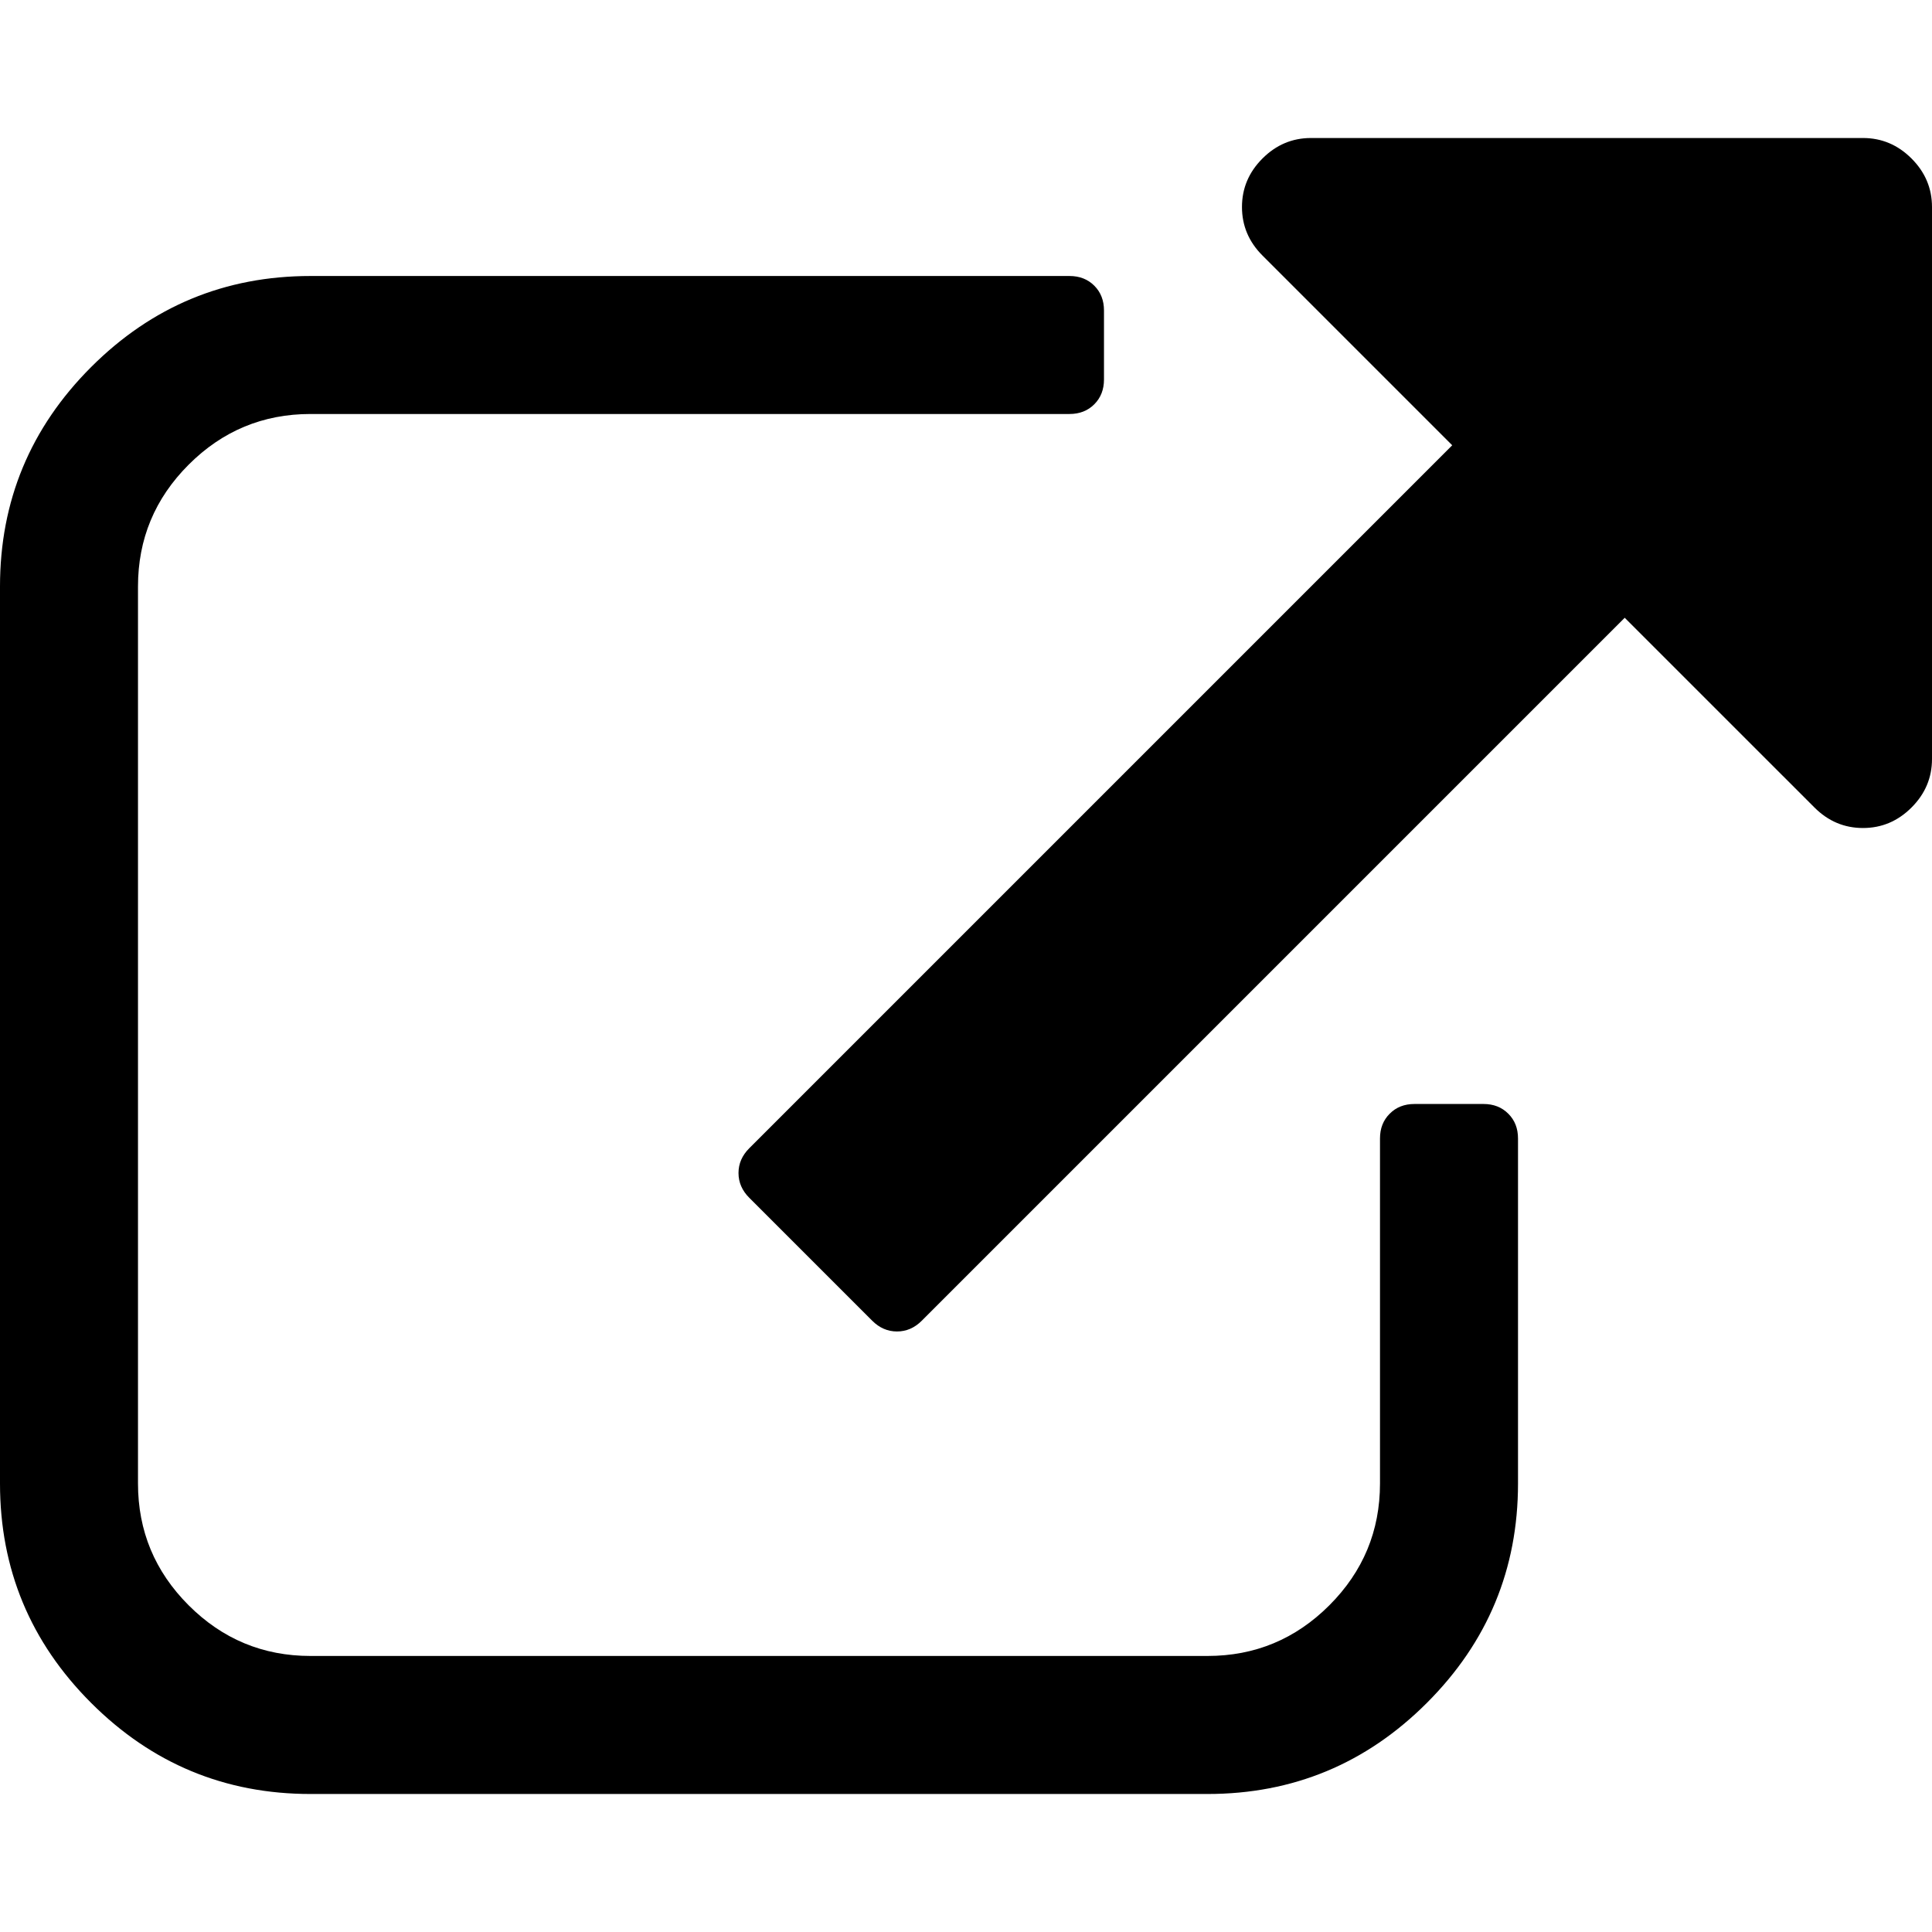
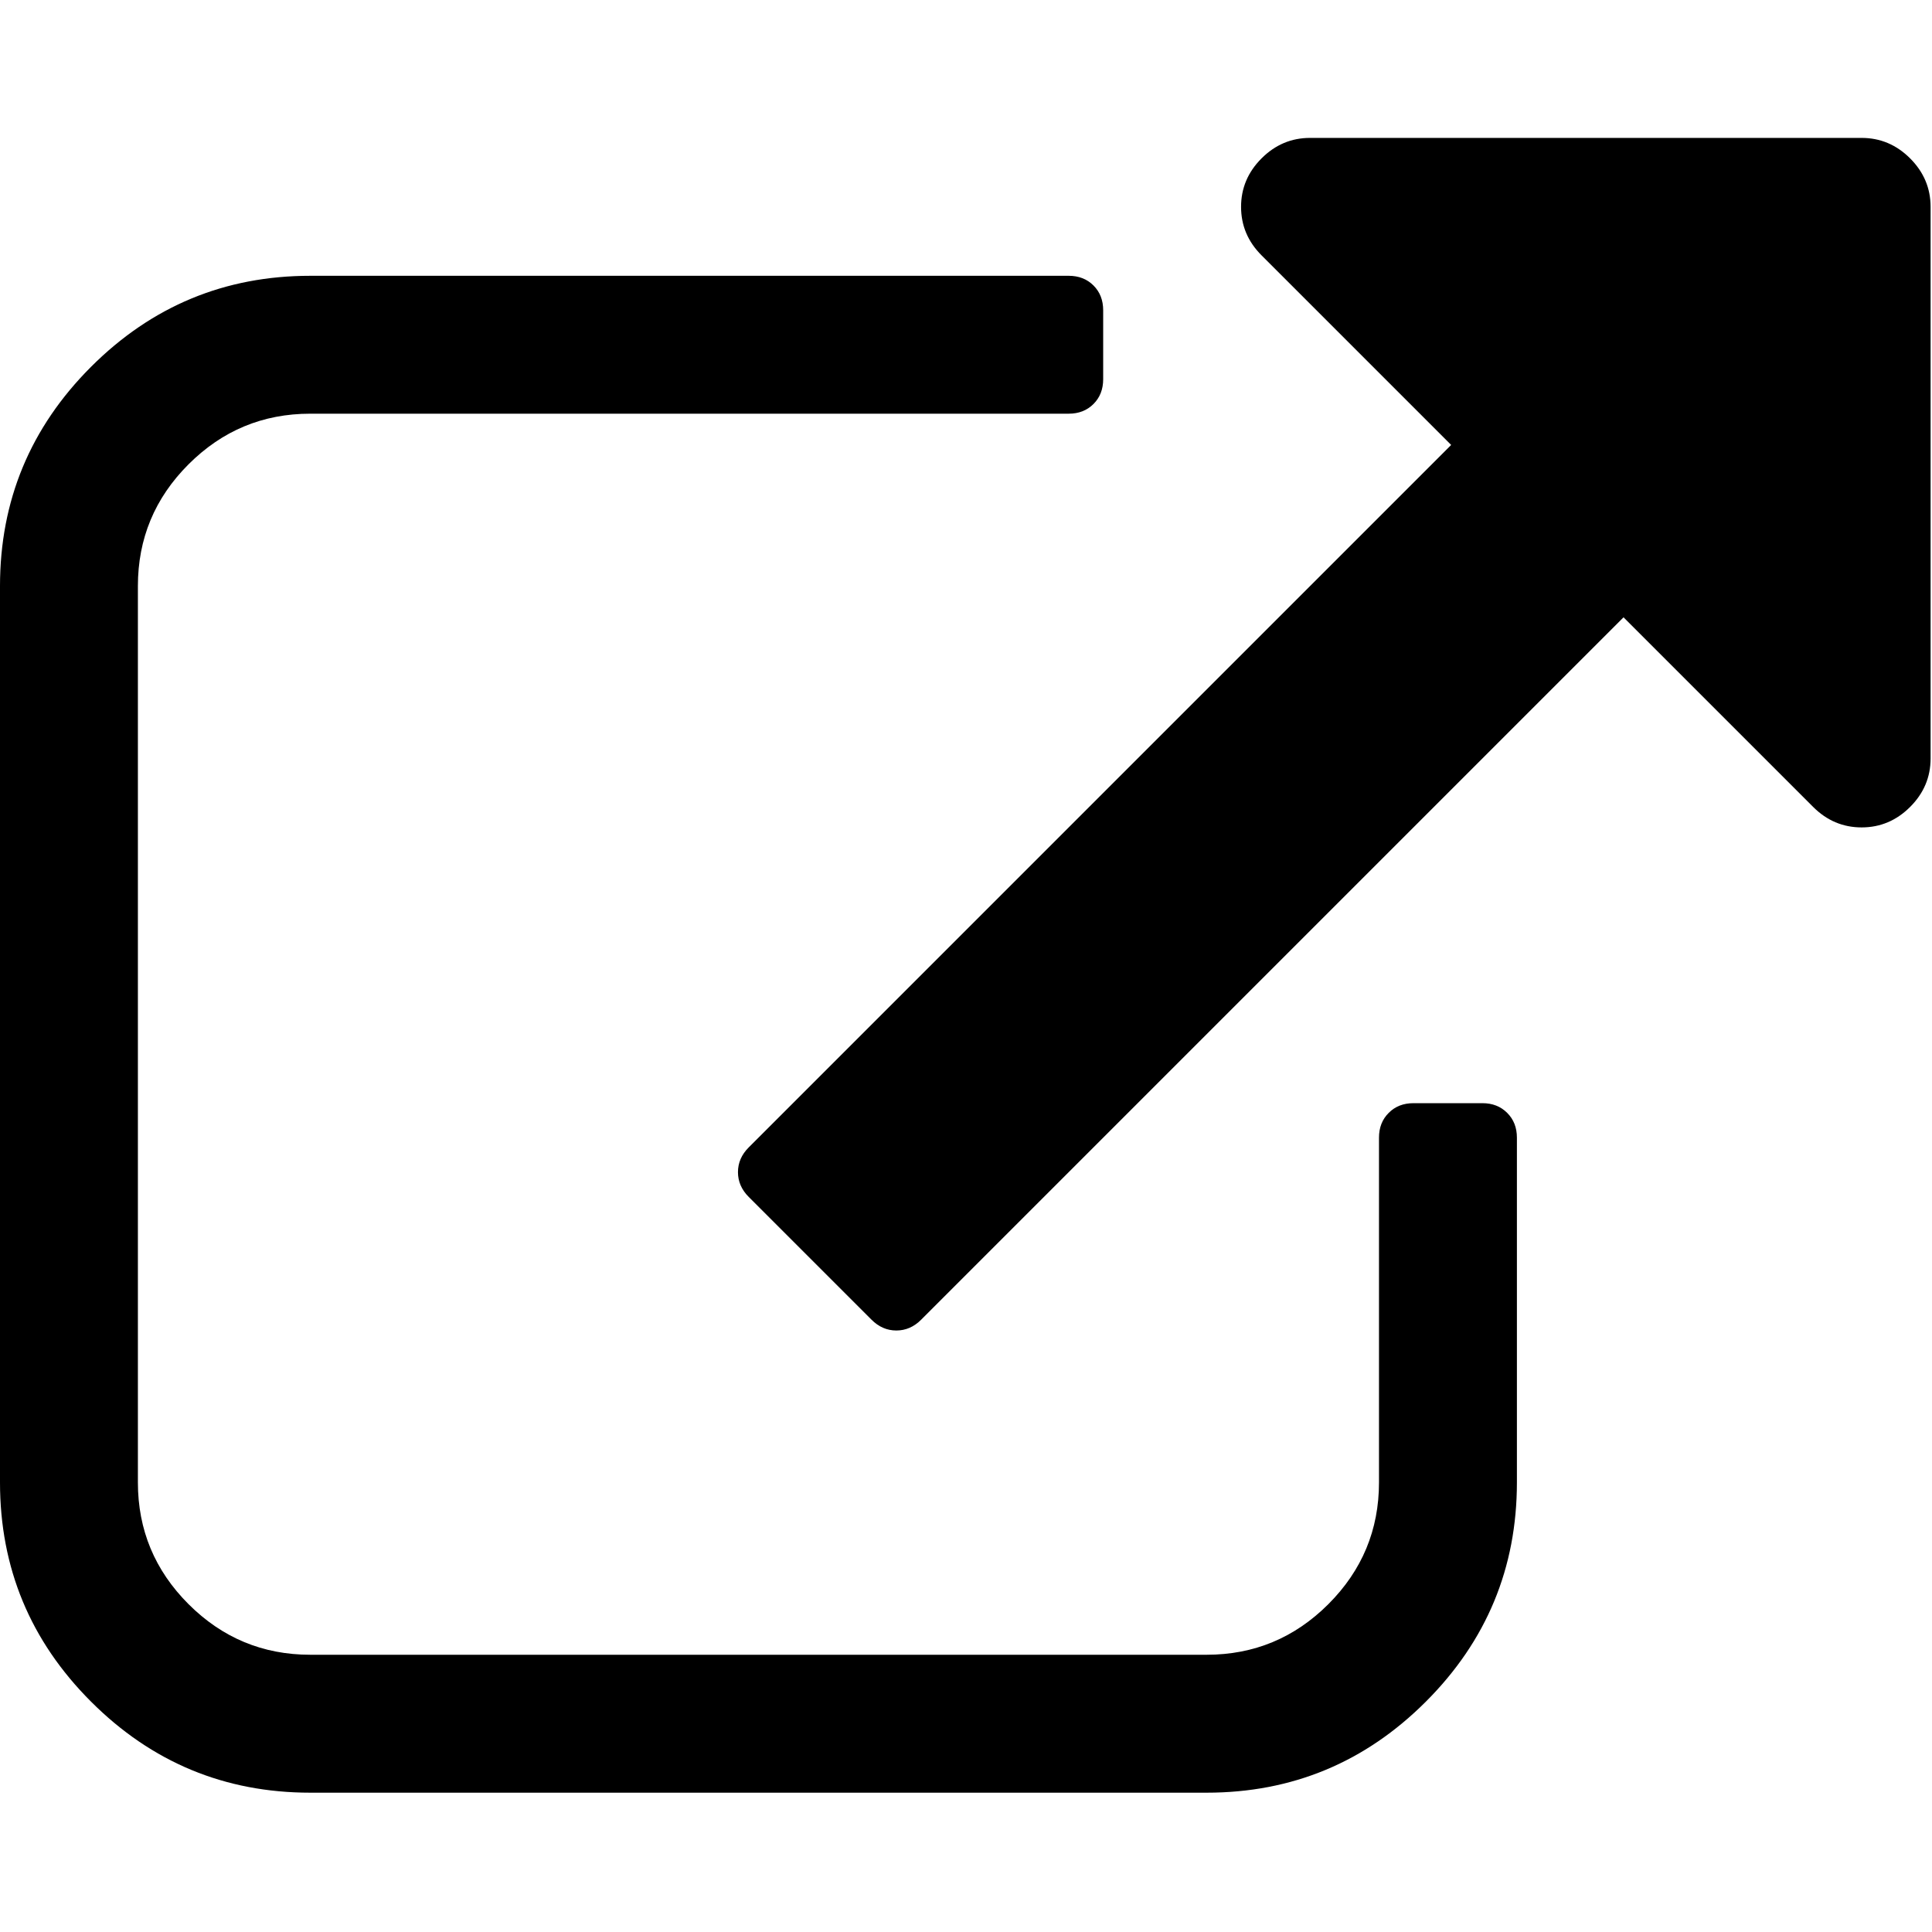
- <svg xmlns="http://www.w3.org/2000/svg" version="1.1" id="Capa_1" x="0px" y="0px" width="511.626px" height="511.627px" viewBox="0 0 511.626 511.627" style="enable-background:new 0 0 511.626 511.627;" xml:space="preserve">
+ <svg xmlns="http://www.w3.org/2000/svg" version="1.1" x="0px" y="0px" width="512px" height="512px" viewBox="0 0 512 512" xml:space="preserve">
  <g>
-     <g>
-       <path d="M392.857,292.354h-18.274c-2.669,0-4.859,0.855-6.563,2.573c-1.718,1.708-2.573,3.897-2.573,6.563v91.361    c0,12.563-4.47,23.315-13.415,32.262c-8.945,8.945-19.701,13.414-32.264,13.414H82.224c-12.562,0-23.317-4.469-32.264-13.414    c-8.945-8.946-13.417-19.698-13.417-32.262V155.31c0-12.562,4.471-23.313,13.417-32.259c8.947-8.947,19.702-13.418,32.264-13.418    h200.994c2.669,0,4.859-0.859,6.57-2.57c1.711-1.713,2.566-3.9,2.566-6.567V82.221c0-2.662-0.855-4.853-2.566-6.563    c-1.711-1.713-3.901-2.568-6.57-2.568H82.224c-22.648,0-42.016,8.042-58.102,24.125C8.042,113.297,0,132.665,0,155.313v237.542    c0,22.647,8.042,42.018,24.123,58.095c16.086,16.084,35.454,24.13,58.102,24.13h237.543c22.647,0,42.017-8.046,58.101-24.13    c16.085-16.077,24.127-35.447,24.127-58.095v-91.358c0-2.669-0.856-4.859-2.574-6.57    C397.709,293.209,395.519,292.354,392.857,292.354z" />
-       <path d="M506.199,41.971c-3.617-3.617-7.905-5.424-12.85-5.424H347.171c-4.948,0-9.233,1.807-12.847,5.424    c-3.617,3.615-5.428,7.898-5.428,12.847s1.811,9.233,5.428,12.85l50.247,50.248L198.424,304.067    c-1.906,1.903-2.856,4.093-2.856,6.563c0,2.479,0.953,4.668,2.856,6.571l32.548,32.544c1.903,1.903,4.093,2.852,6.567,2.852    s4.665-0.948,6.567-2.852l186.148-186.148l50.251,50.248c3.614,3.617,7.898,5.426,12.847,5.426s9.233-1.809,12.851-5.426    c3.617-3.616,5.424-7.898,5.424-12.847V54.818C511.626,49.866,509.813,45.586,506.199,41.971z" />
-     </g>
+     <path d="M392.857,292.354h-18.274c-2.669,0-4.859,0.855-6.563,2.573c-1.718,1.708-2.573,3.897-2.573,6.563v91.361    c0,12.563-4.47,23.315-13.415,32.262c-8.945,8.945-19.701,13.414-32.264,13.414H82.224c-12.562,0-23.317-4.469-32.264-13.414    c-8.945-8.946-13.417-19.698-13.417-32.262V155.31c0-12.562,4.471-23.313,13.417-32.259c8.947-8.947,19.702-13.418,32.264-13.418    h200.994c2.669,0,4.859-0.859,6.57-2.57c1.711-1.713,2.566-3.9,2.566-6.567V82.221c0-2.662-0.855-4.853-2.566-6.563    c-1.711-1.713-3.901-2.568-6.57-2.568H82.224c-22.648,0-42.016,8.042-58.102,24.125C8.042,113.297,0,132.665,0,155.313v237.542    c0,22.647,8.042,42.018,24.123,58.095c16.086,16.084,35.454,24.13,58.102,24.13h237.543c22.647,0,42.017-8.046,58.101-24.13    c16.085-16.077,24.127-35.447,24.127-58.095v-91.358c0-2.669-0.856-4.859-2.574-6.57    C397.709,293.209,395.519,292.354,392.857,292.354z" />
+     <path d="M506.199,41.971c-3.617-3.617-7.905-5.424-12.85-5.424H347.171c-4.948,0-9.233,1.807-12.847,5.424    c-3.617,3.615-5.428,7.898-5.428,12.847s1.811,9.233,5.428,12.85l50.247,50.248L198.424,304.067    c-1.906,1.903-2.856,4.093-2.856,6.563c0,2.479,0.953,4.668,2.856,6.571l32.548,32.544c1.903,1.903,4.093,2.852,6.567,2.852    s4.665-0.948,6.567-2.852l186.148-186.148l50.251,50.248c3.614,3.617,7.898,5.426,12.847,5.426s9.233-1.809,12.851-5.426    c3.617-3.616,5.424-7.898,5.424-12.847V54.818C511.626,49.866,509.813,45.586,506.199,41.971z" />
  </g>
-   <g>
- </g>
-   <g>
- </g>
-   <g>
- </g>
-   <g>
- </g>
-   <g>
- </g>
-   <g>
- </g>
-   <g>
- </g>
-   <g>
- </g>
-   <g>
- </g>
-   <g>
- </g>
-   <g>
- </g>
-   <g>
- </g>
-   <g>
- </g>
-   <g>
- </g>
-   <g>
- </g>
</svg>
